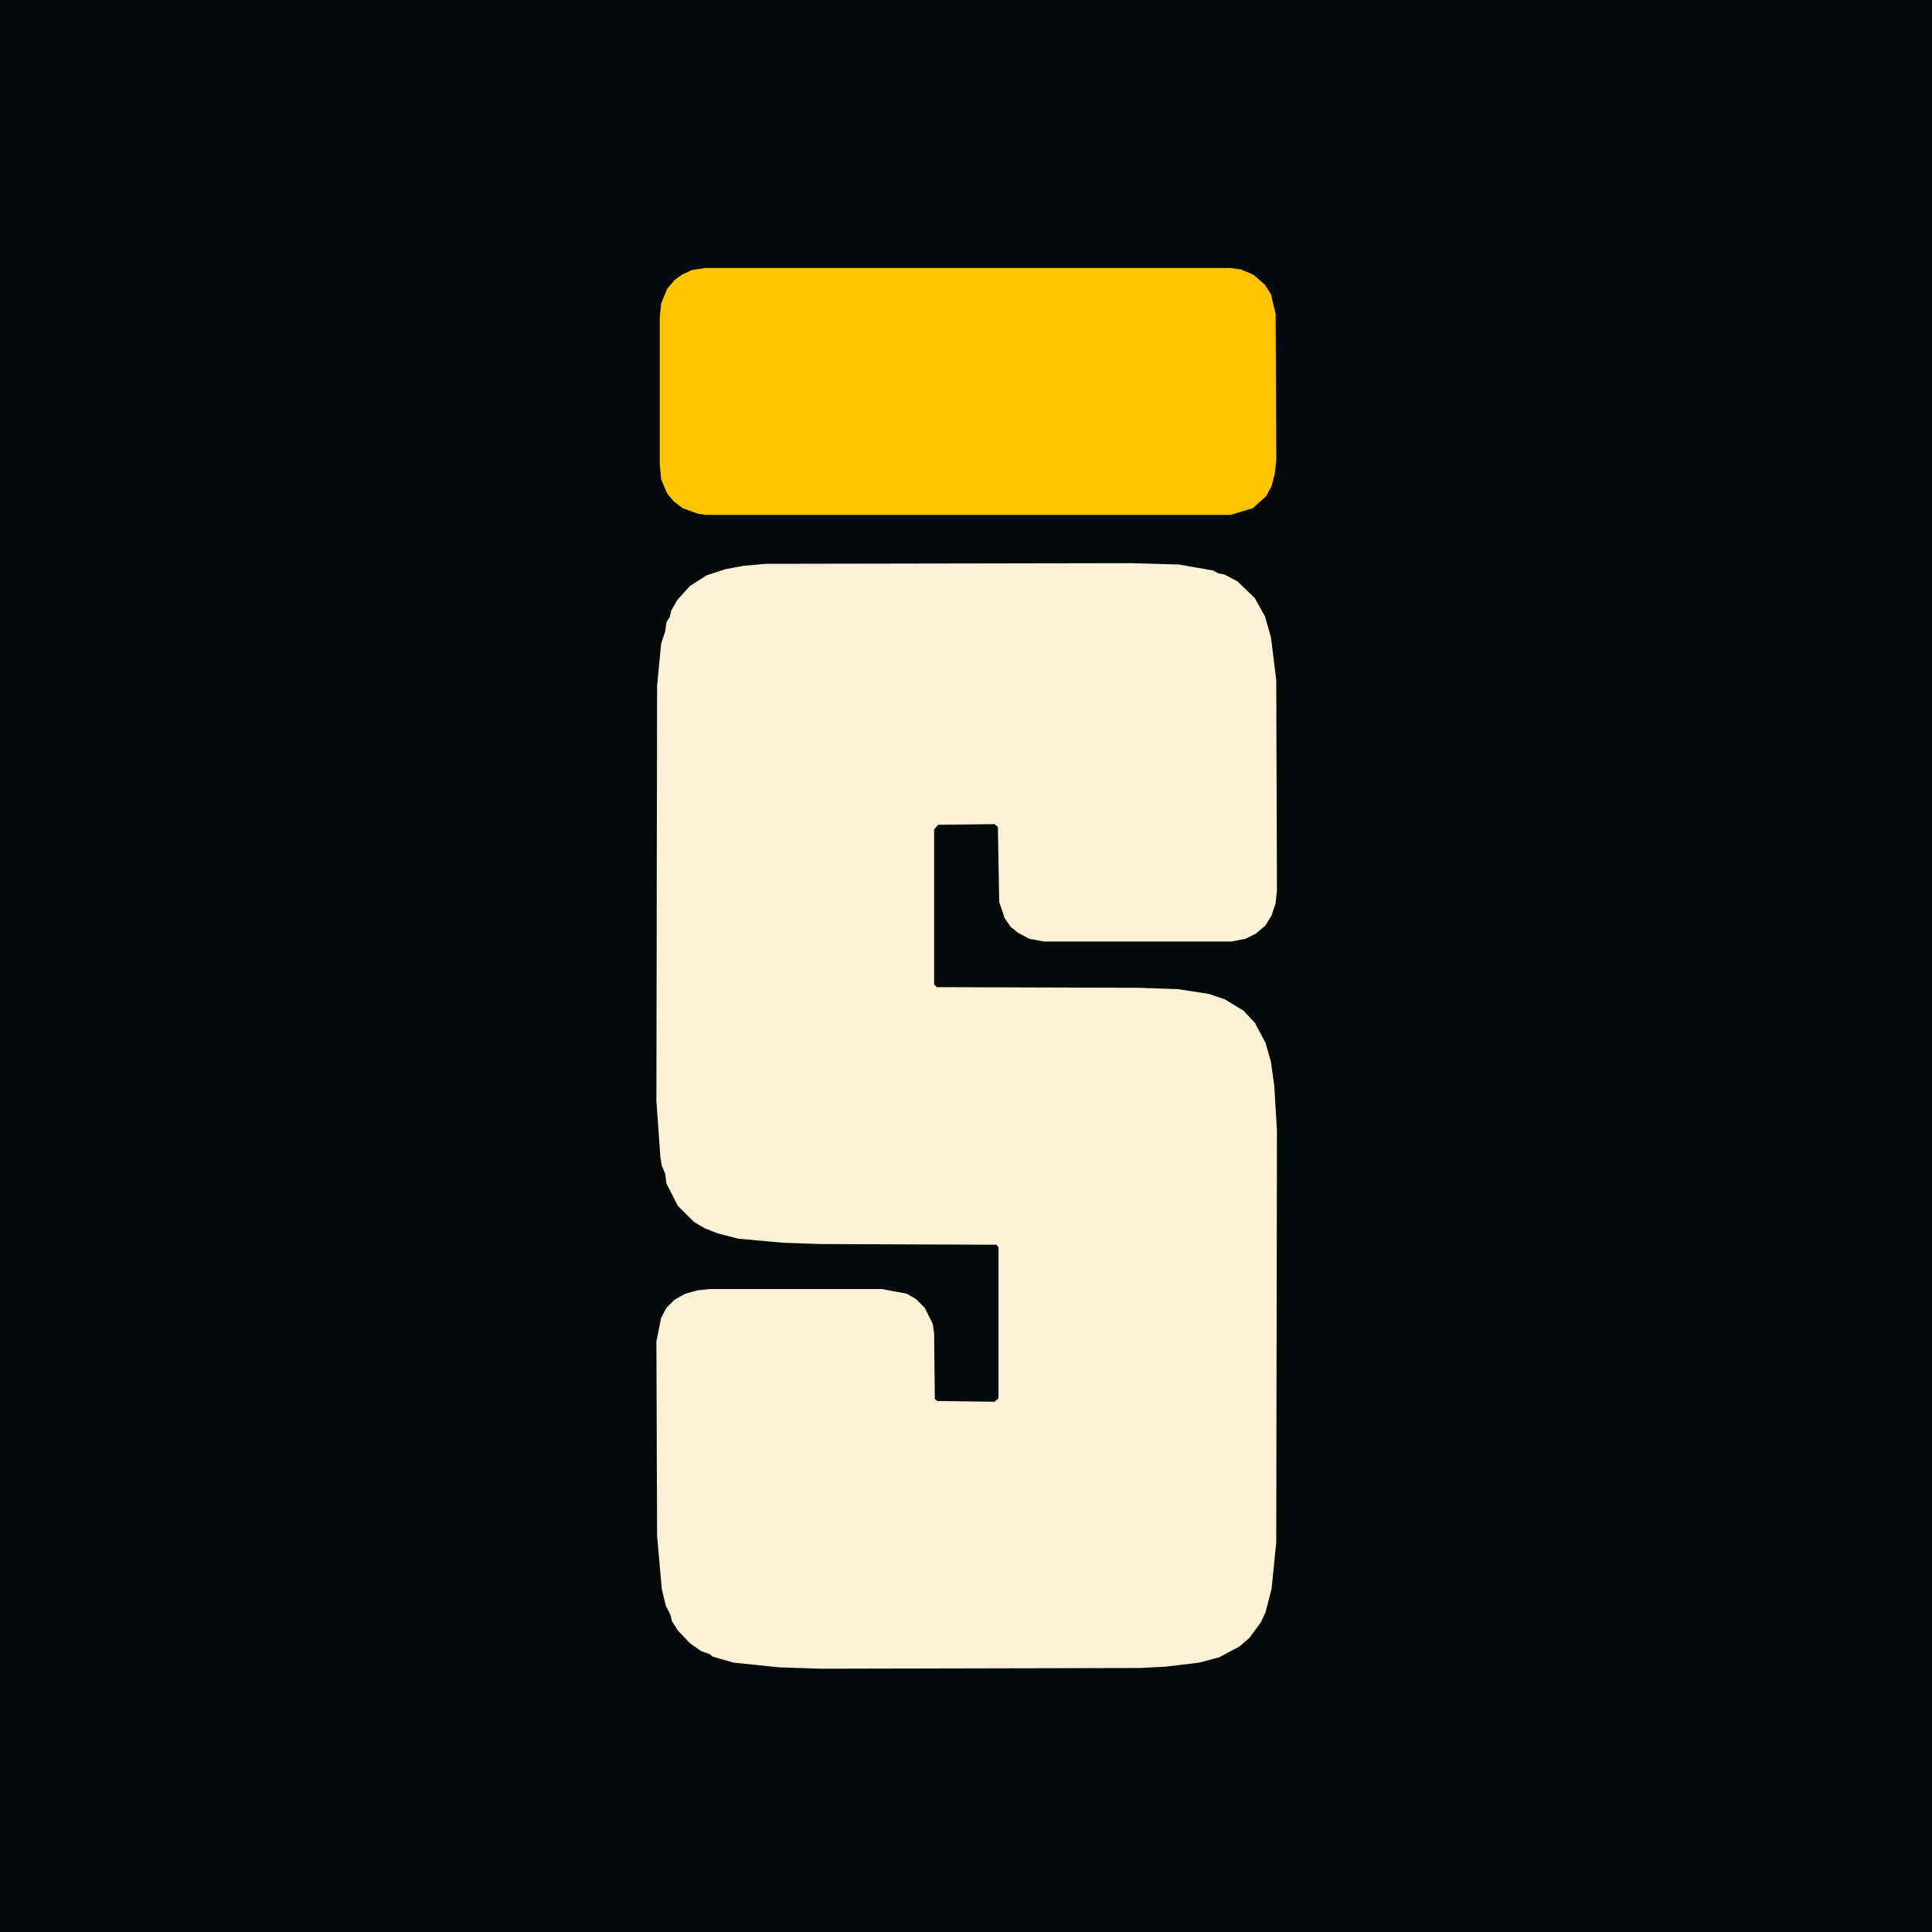
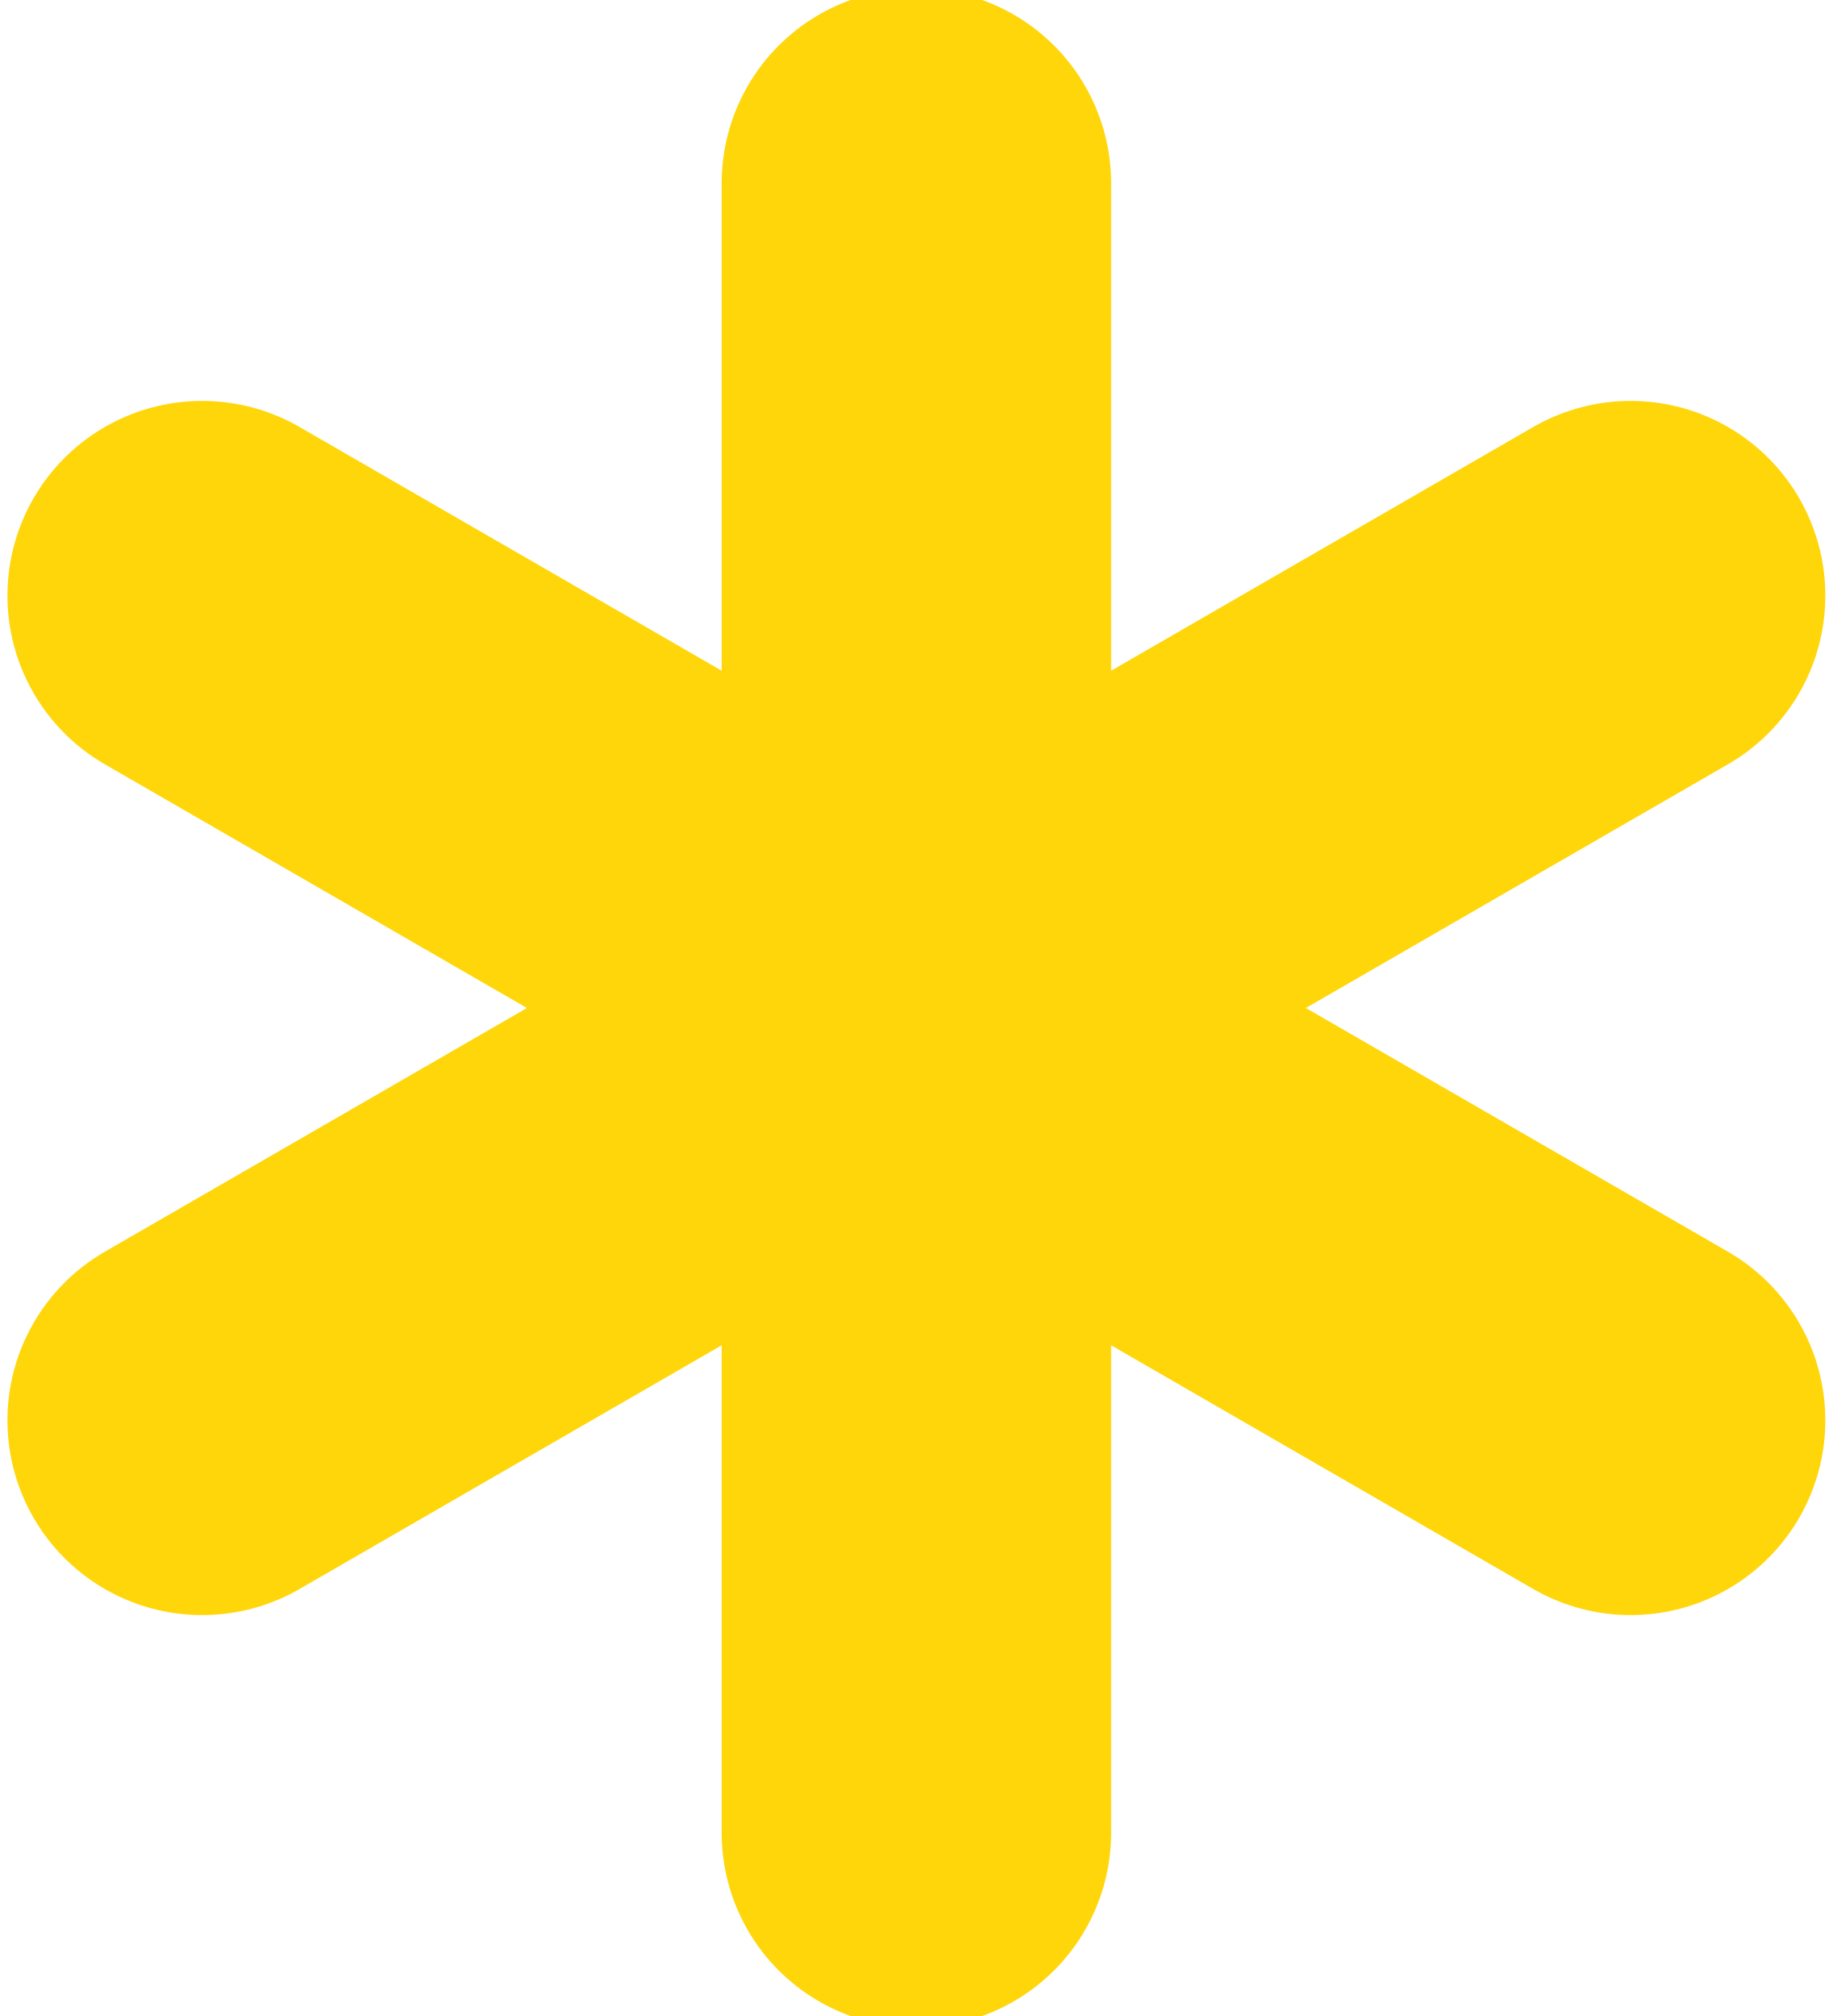
- <svg xmlns="http://www.w3.org/2000/svg" viewBox="0 0 360 360">
-   <rect width="360" height="360" fill="#060909" />
-   <g transform="translate(-478.00 49.00)">
-     <path fill="#FAF1D6" fill-rule="evenodd" d="M609.69 58.19L606.56 60.19 604.19 62.81 603.06 64.81 602.81 65.94 602.19 66.94 601.94 68.69 601.19 70.94 600.44 78.81 600.31 156.19 601.06 166.69 601.31 168.19 601.94 169.69 602.19 171.56 604.31 175.69 607.31 178.69 609.19 179.81 611.69 180.81 615.56 181.81 623.81 182.56 630.81 182.81 663.69 182.94 664.06 183.44 664.06 211.56 663.31 212.19 652.69 212.06 652.19 211.69 652.06 199.44 651.81 197.69 650.31 194.69 648.69 193.06 646.94 192.06 642.31 191.19 610.31 191.19 607.94 191.44 605.69 192.06 603.69 193.19 602.19 194.69 601.19 196.56 600.31 200.94 600.44 237.19 601.31 247.06 602.06 250.19 602.94 251.94 603.19 253.06 604.31 254.81 606.56 257.19 608.69 258.69 610.19 259.19 610.81 259.69 614.69 260.81 623.31 261.69 631.06 261.94 690.31 261.81 695.19 261.56 701.44 260.81 705.19 259.81 708.94 257.81 710.81 256.19 712.94 253.31 713.81 251.44 714.94 247.06 715.81 238.44 715.94 161.69 715.44 153.31 714.81 148.81 713.81 145.31 711.81 141.56 709.69 139.31 706.19 137.19 703.19 136.19 697.44 135.31 690.19 135.06 652.56 134.94 652.06 134.44 652.06 105.56 652.81 104.69 663.31 104.56 663.94 105.06 664.19 119.06 665.19 122.06 666.31 123.69 667.69 124.81 669.81 125.94 672.56 126.44 707.44 126.44 710.06 125.94 712.06 124.94 713.81 123.44 714.94 121.56 715.69 119.31 715.94 116.94 715.81 77.69 714.81 69.69 713.69 65.81 711.81 62.44 708.56 59.31 706.19 58.06 704.94 57.81 704.06 57.31 697.69 56.19 688.94 55.94 620.69 56.06 616.44 56.44 613.19 57.06Z" />
-     <path fill="#FFC600" d="M601.19 7.56L600.94 10.06 600.94 37.56 601.19 40.31 602.31 42.94 603.56 44.44 605.19 45.69 607.94 46.69 609.44 46.94 707.31 46.94 711.44 45.69 713.94 43.44 714.94 41.56 715.56 39.19 715.81 36.56 715.69 9.44 714.81 5.81 713.69 4.06 711.56 2.19 709.19 1.19 707.19 0.94 609.44 0.94 606.94 1.31 605.06 2.19 603.69 3.19 602.31 4.81Z" />
+ <svg xmlns="http://www.w3.org/2000/svg" viewBox="20 12 160 176">
+   <g fill="none" stroke="#FFD60A" stroke-width="34" stroke-linecap="round">
+     <line x1="100" y1="172" x2="100" y2="28" />
+     <line x1="37.65" y1="136" x2="162.35" y2="64" />
+     <line x1="162.35" y1="136" x2="37.65" y2="64" />
  </g>
</svg>
